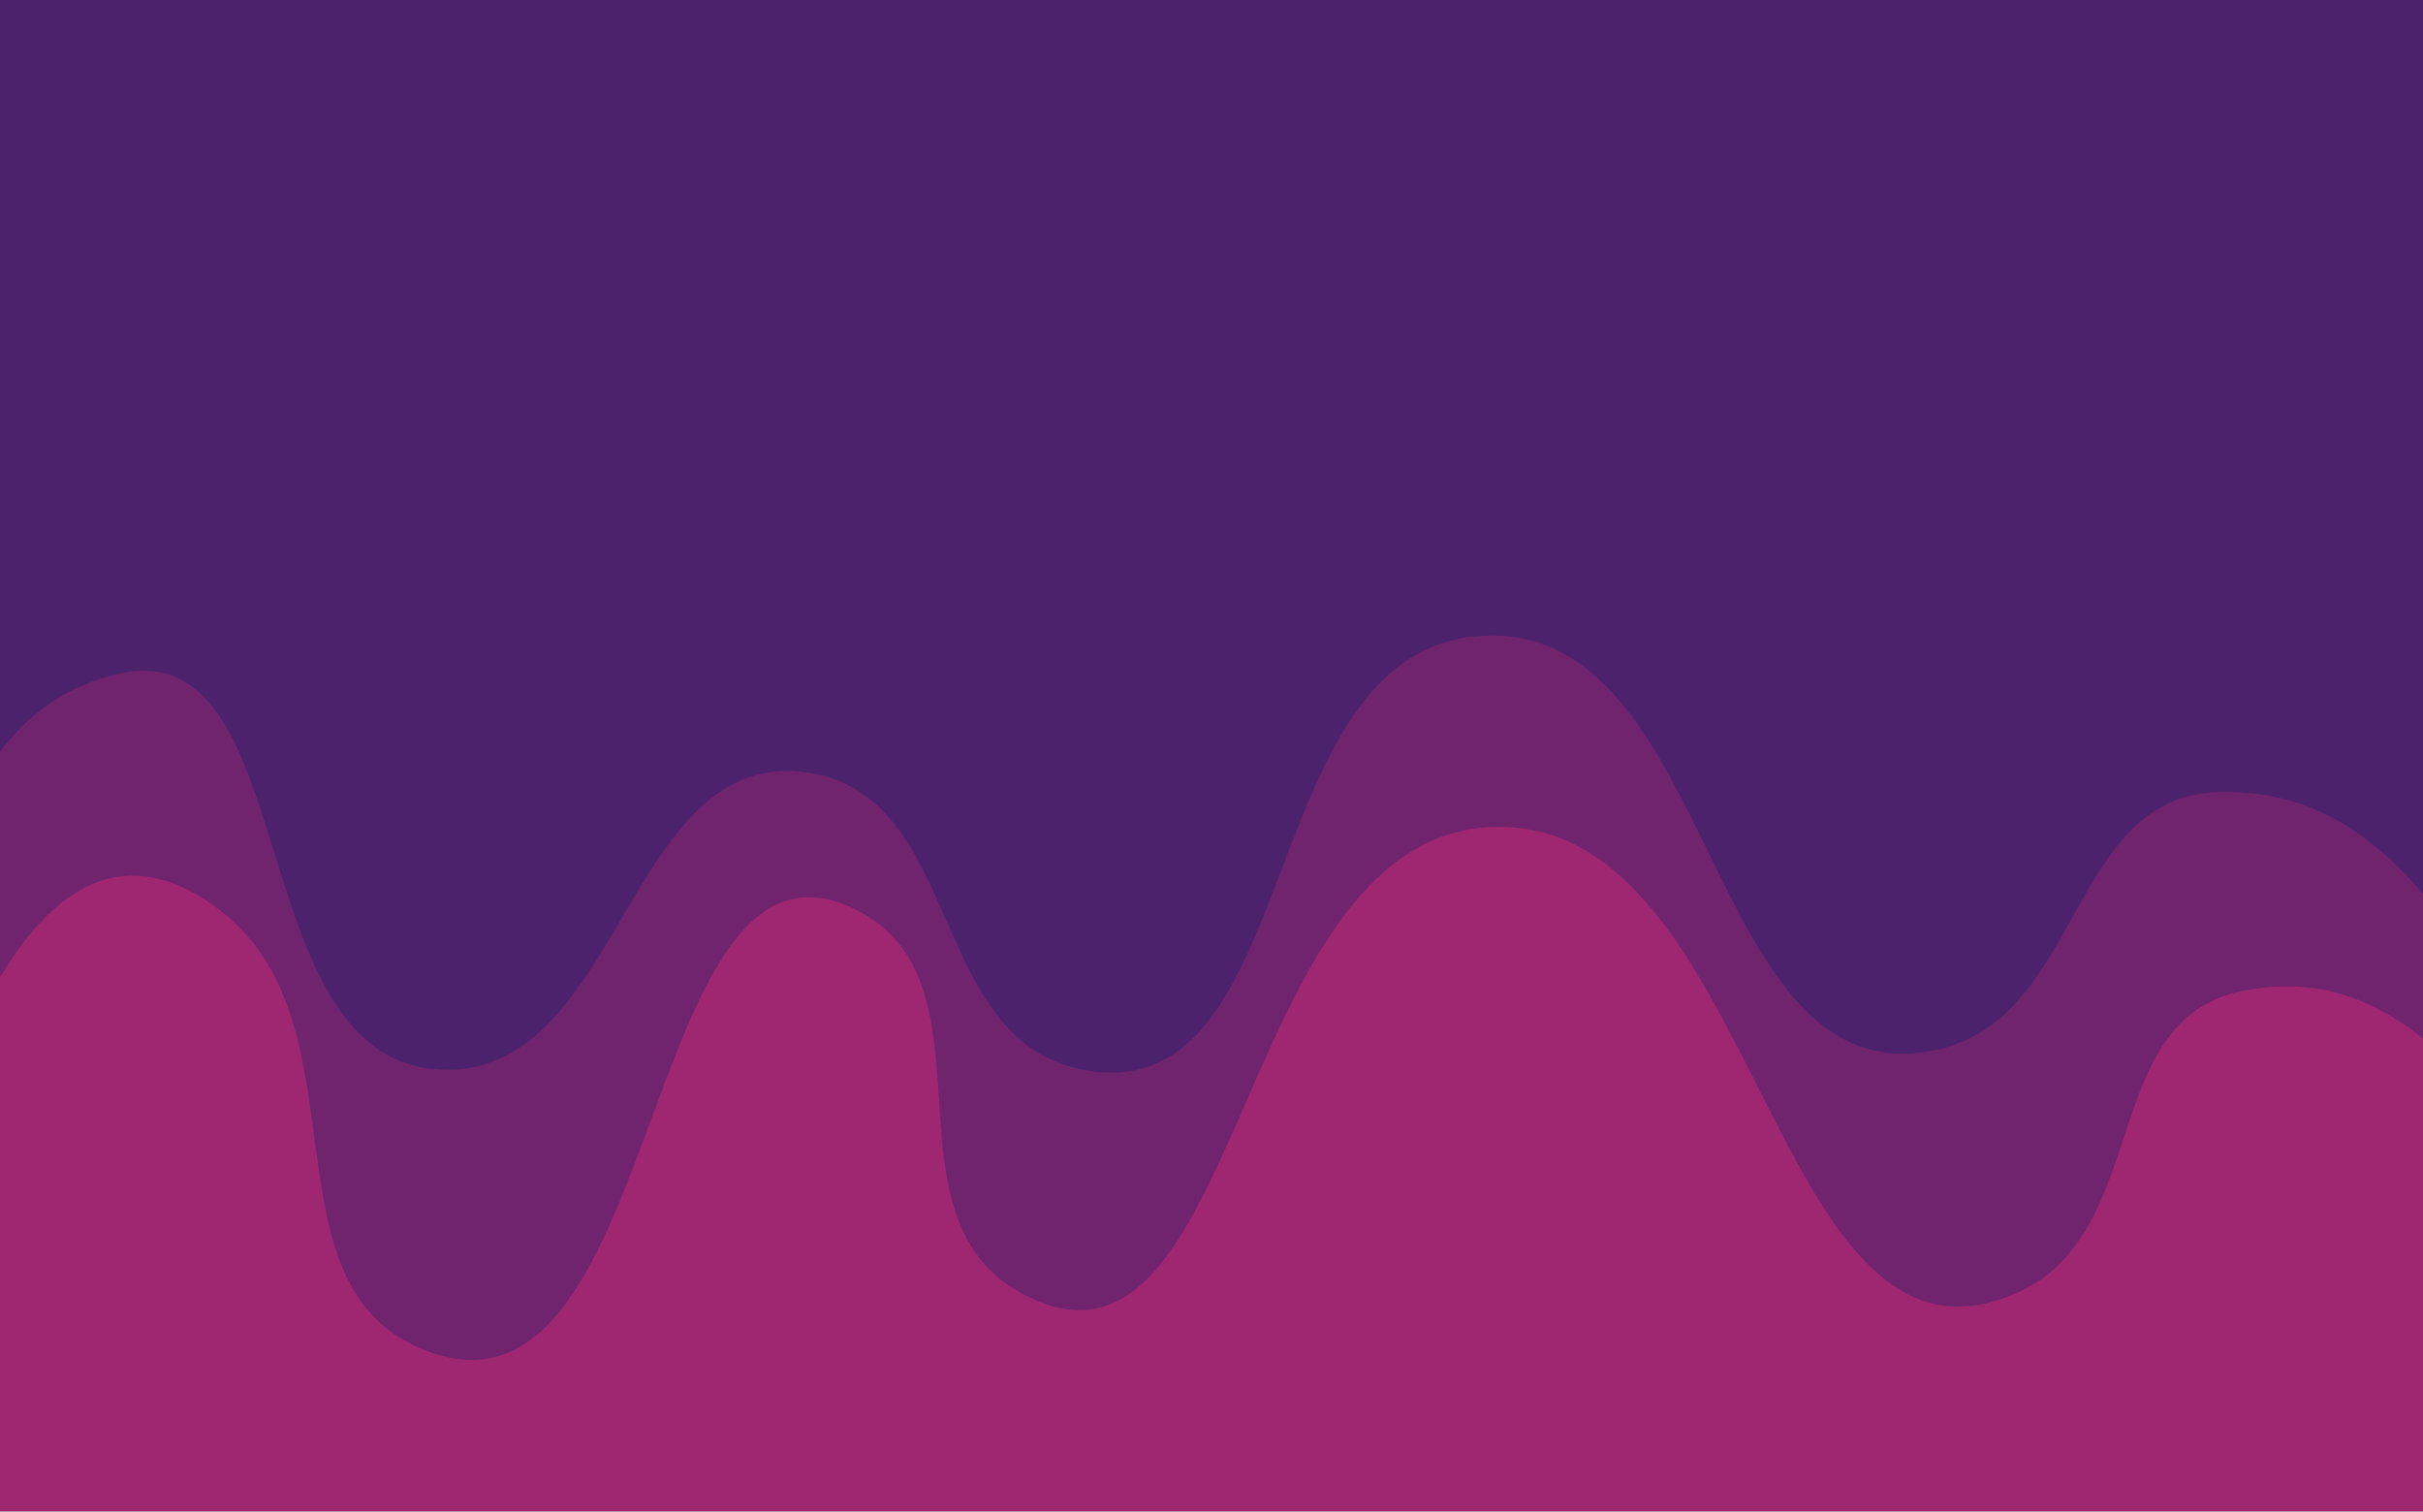
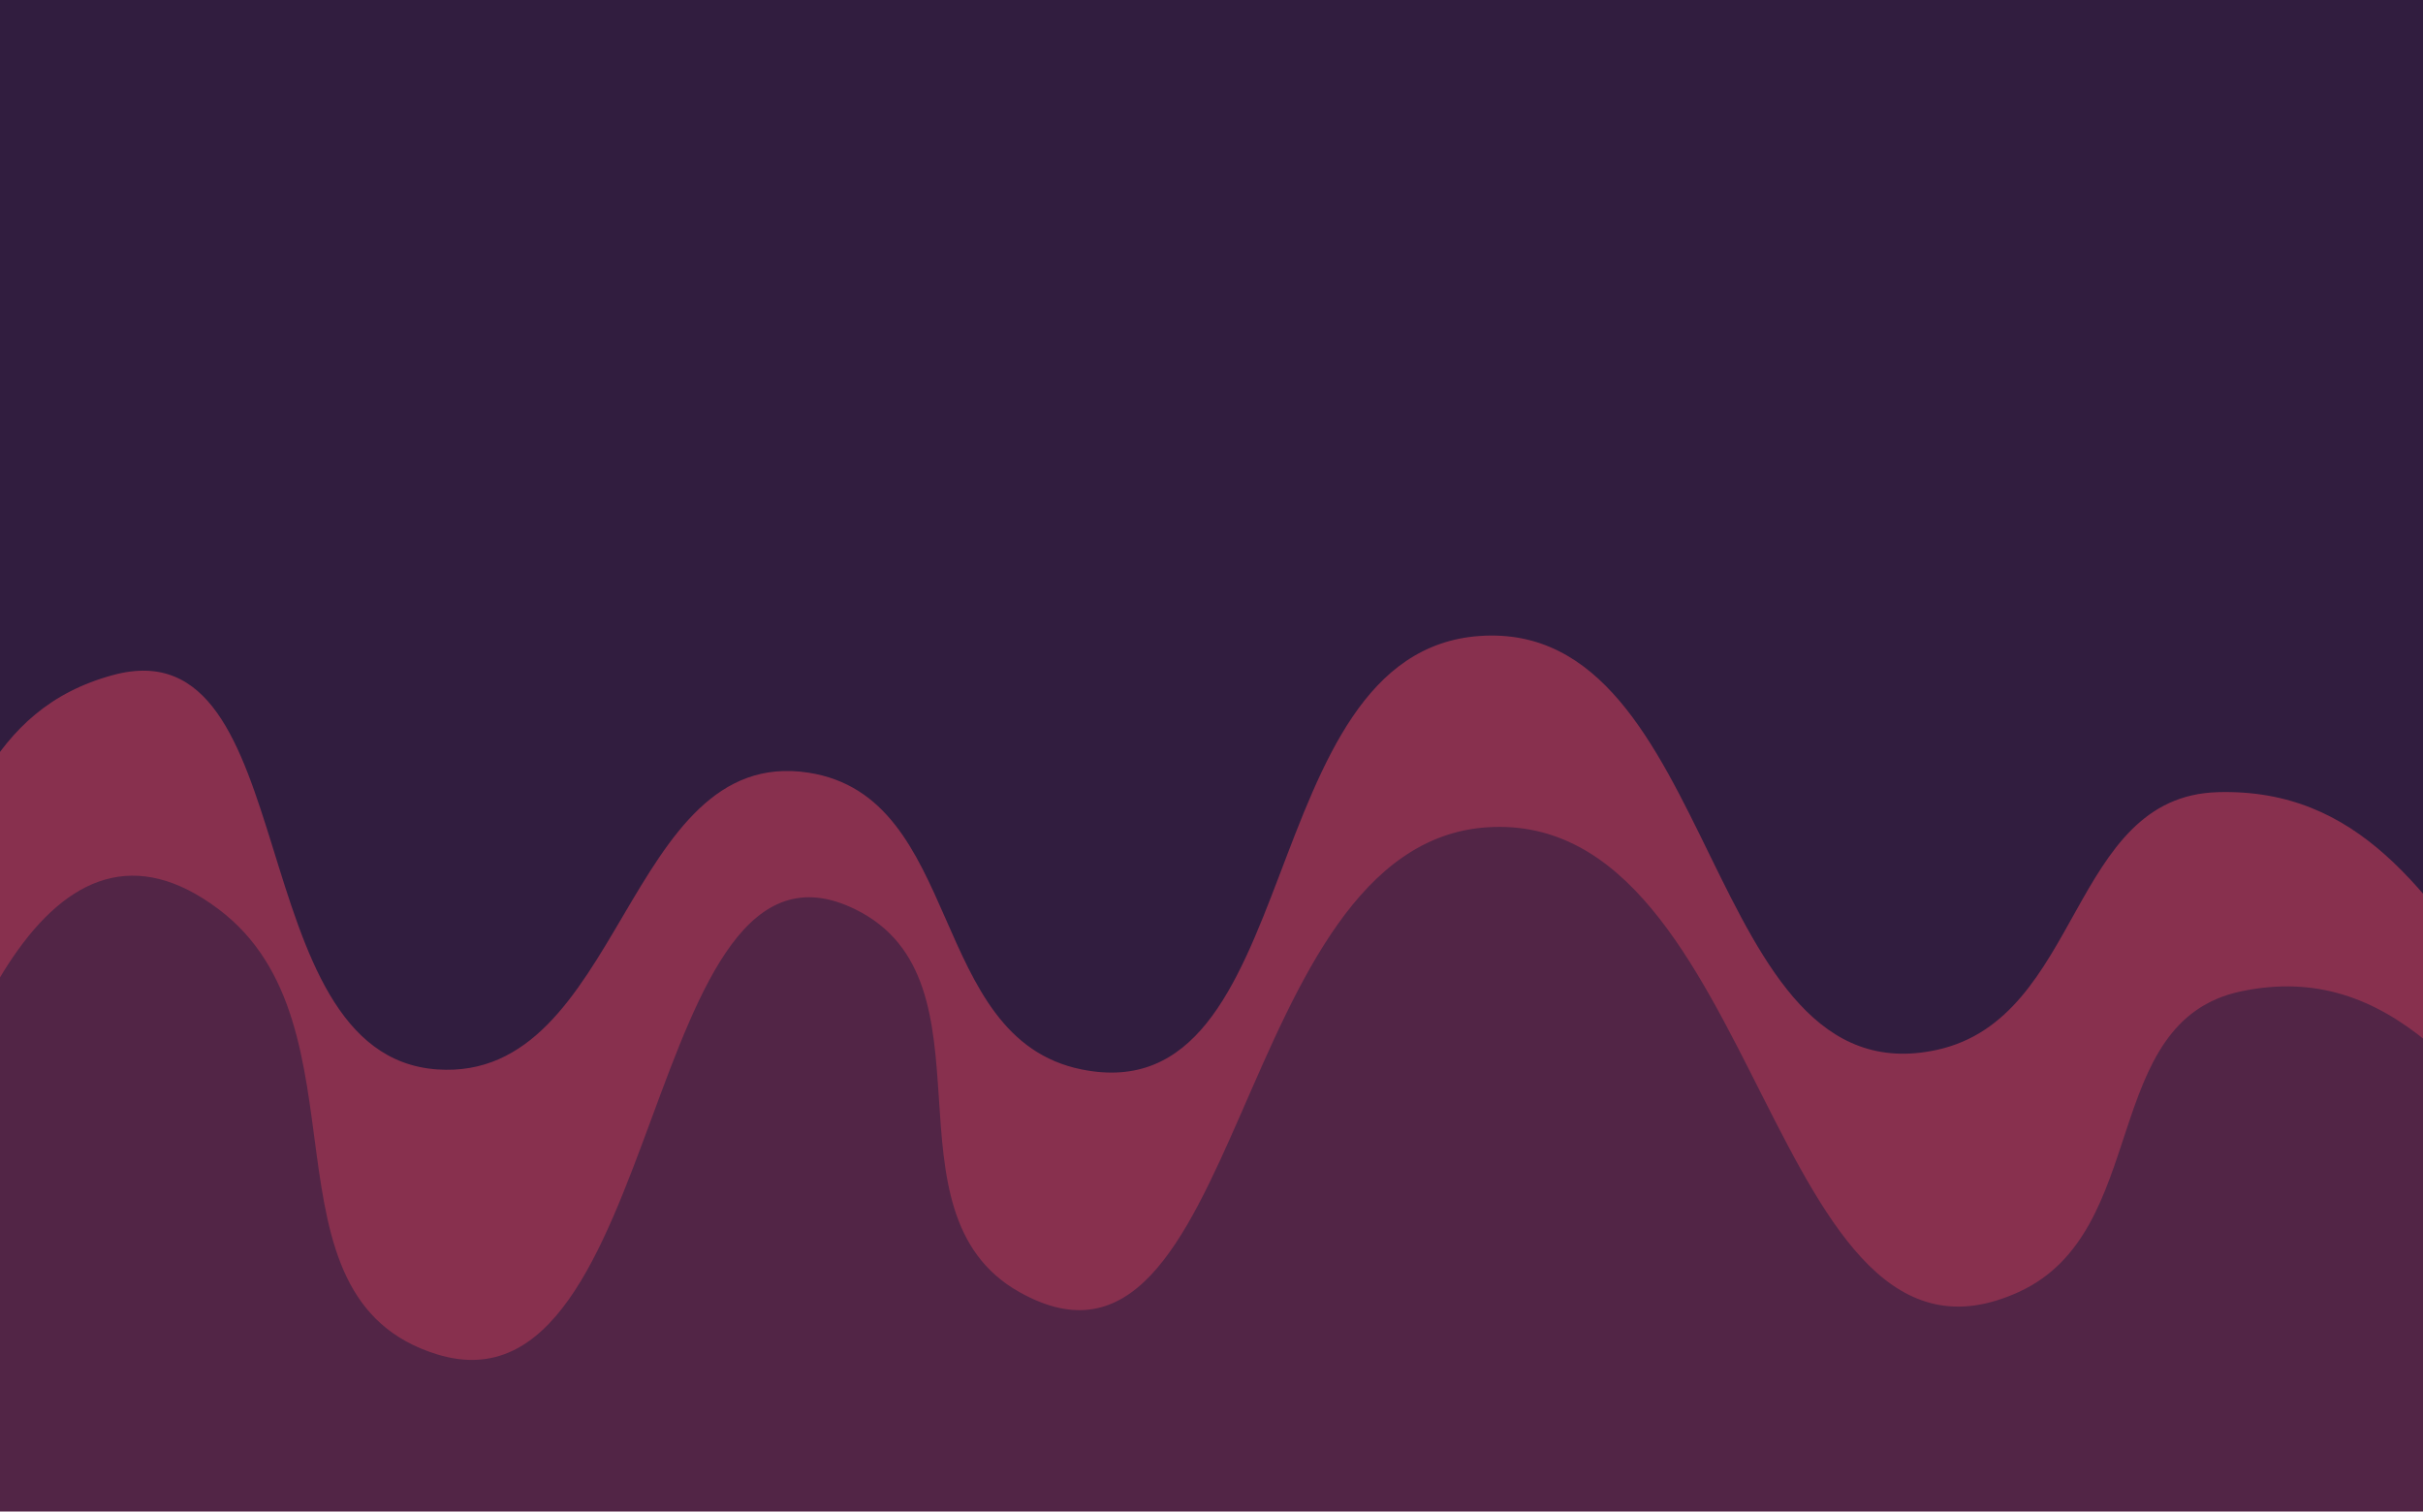
<svg xmlns="http://www.w3.org/2000/svg" width="2482" height="1548" viewBox="0 0 2482 1548" fill="none">
  <g clip-path="url(#clip0)">
-     <rect width="2482" height="1548" fill="#4C226C" />
-     <path d="M-96.077 963.426C-37.214 842.295 -14.091 726.552 115.923 691.426C313.066 638.164 244.193 1081.42 447.923 1095.43C637.519 1108.46 640.063 762.701 827.923 791.426C987.472 815.822 949.724 1063.42 1107.92 1095.43C1338.73 1142.12 1281 667.588 1515.92 651.426C1761.96 634.499 1742.95 1127.9 1983.92 1075.43C2133 1042.96 2119.41 815.634 2271.92 811.426C2415.9 807.454 2485.91 913.028 2567.92 1031.43C2713.79 1242.02 2567.92 1687.43 2567.92 1687.43H-96.077C-96.077 1687.43 -219.654 1217.73 -96.077 963.426Z" fill="#70246E" />
-     <path d="M224 931.373C-116.518 675.021 -204 1935.37 -204 1935.37L2676 2019.37C2676 2019.37 2830.11 1472.66 2636 1235.37C2535.86 1112.96 2450.82 983.095 2296 1015.37C2149.5 1045.92 2204.09 1261.12 2068 1323.37C1811.29 1440.8 1805.74 829.774 1524 847.373C1260.52 863.832 1273.93 1453.08 1044 1323.37C898.936 1241.54 1025.55 1004.69 876 931.373C656.703 823.864 681.53 1458.88 448 1387.37C258.289 1329.29 382.508 1050.7 224 931.373Z" fill="#9F2771" />
+     <rect width="2482" height="1548" fill="#311D3F" />
+     <path d="M-96.077 963.426C-37.214 842.295 -14.091 726.552 115.923 691.426C313.066 638.164 244.193 1081.42 447.923 1095.43C637.519 1108.46 640.063 762.701 827.923 791.426C987.472 815.822 949.724 1063.42 1107.92 1095.43C1338.73 1142.12 1281 667.588 1515.92 651.426C1761.96 634.499 1742.95 1127.9 1983.92 1075.43C2133 1042.96 2119.41 815.634 2271.92 811.426C2415.9 807.454 2485.91 913.028 2567.92 1031.43C2713.79 1242.02 2567.92 1687.43 2567.92 1687.43H-96.077C-96.077 1687.43 -219.654 1217.73 -96.077 963.426Z" fill="#88304E" />
+     <path d="M224 931.373C-116.518 675.021 -204 1935.37 -204 1935.37L2676 2019.37C2676 2019.37 2830.11 1472.66 2636 1235.37C2535.86 1112.96 2450.82 983.095 2296 1015.37C2149.5 1045.92 2204.09 1261.12 2068 1323.37C1811.29 1440.8 1805.74 829.774 1524 847.373C1260.52 863.832 1273.93 1453.08 1044 1323.37C898.936 1241.54 1025.55 1004.69 876 931.373C656.703 823.864 681.53 1458.88 448 1387.37C258.289 1329.29 382.508 1050.7 224 931.373Z" fill="#522546" />
  </g>
  <defs>
    <clipPath id="clip0">
      <rect width="2482" height="1548" fill="white" />
    </clipPath>
  </defs>
</svg>
